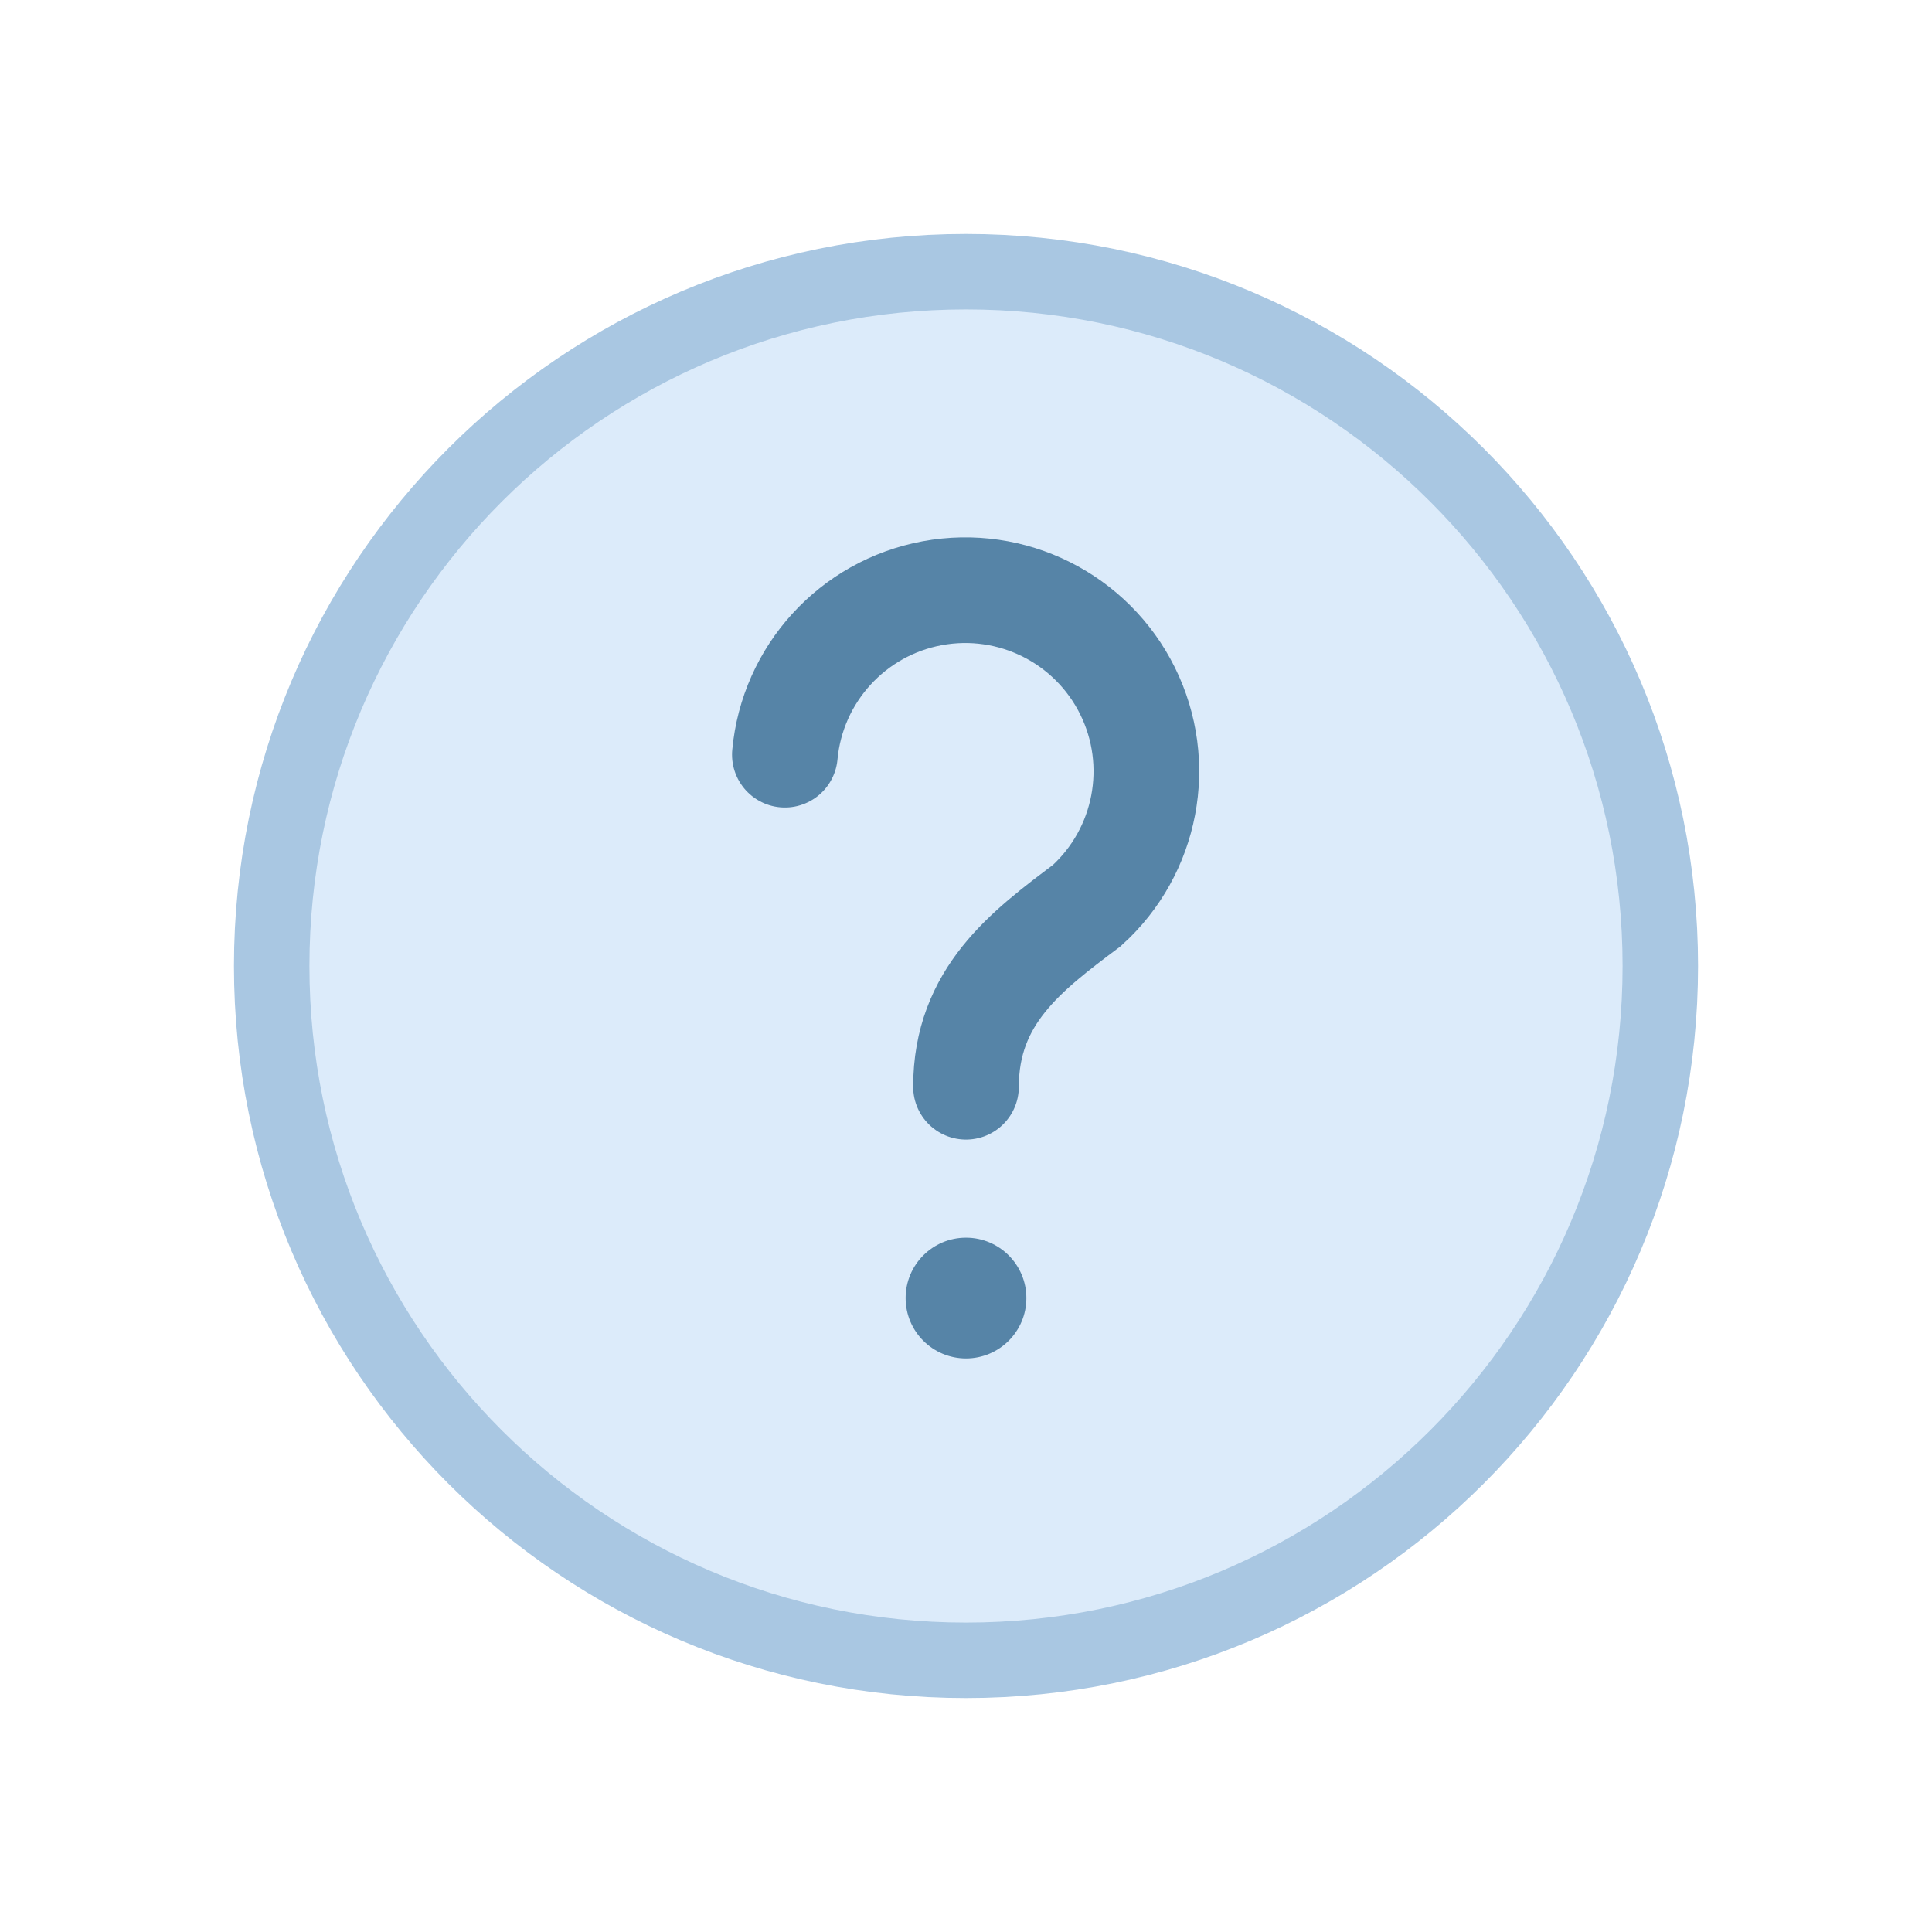
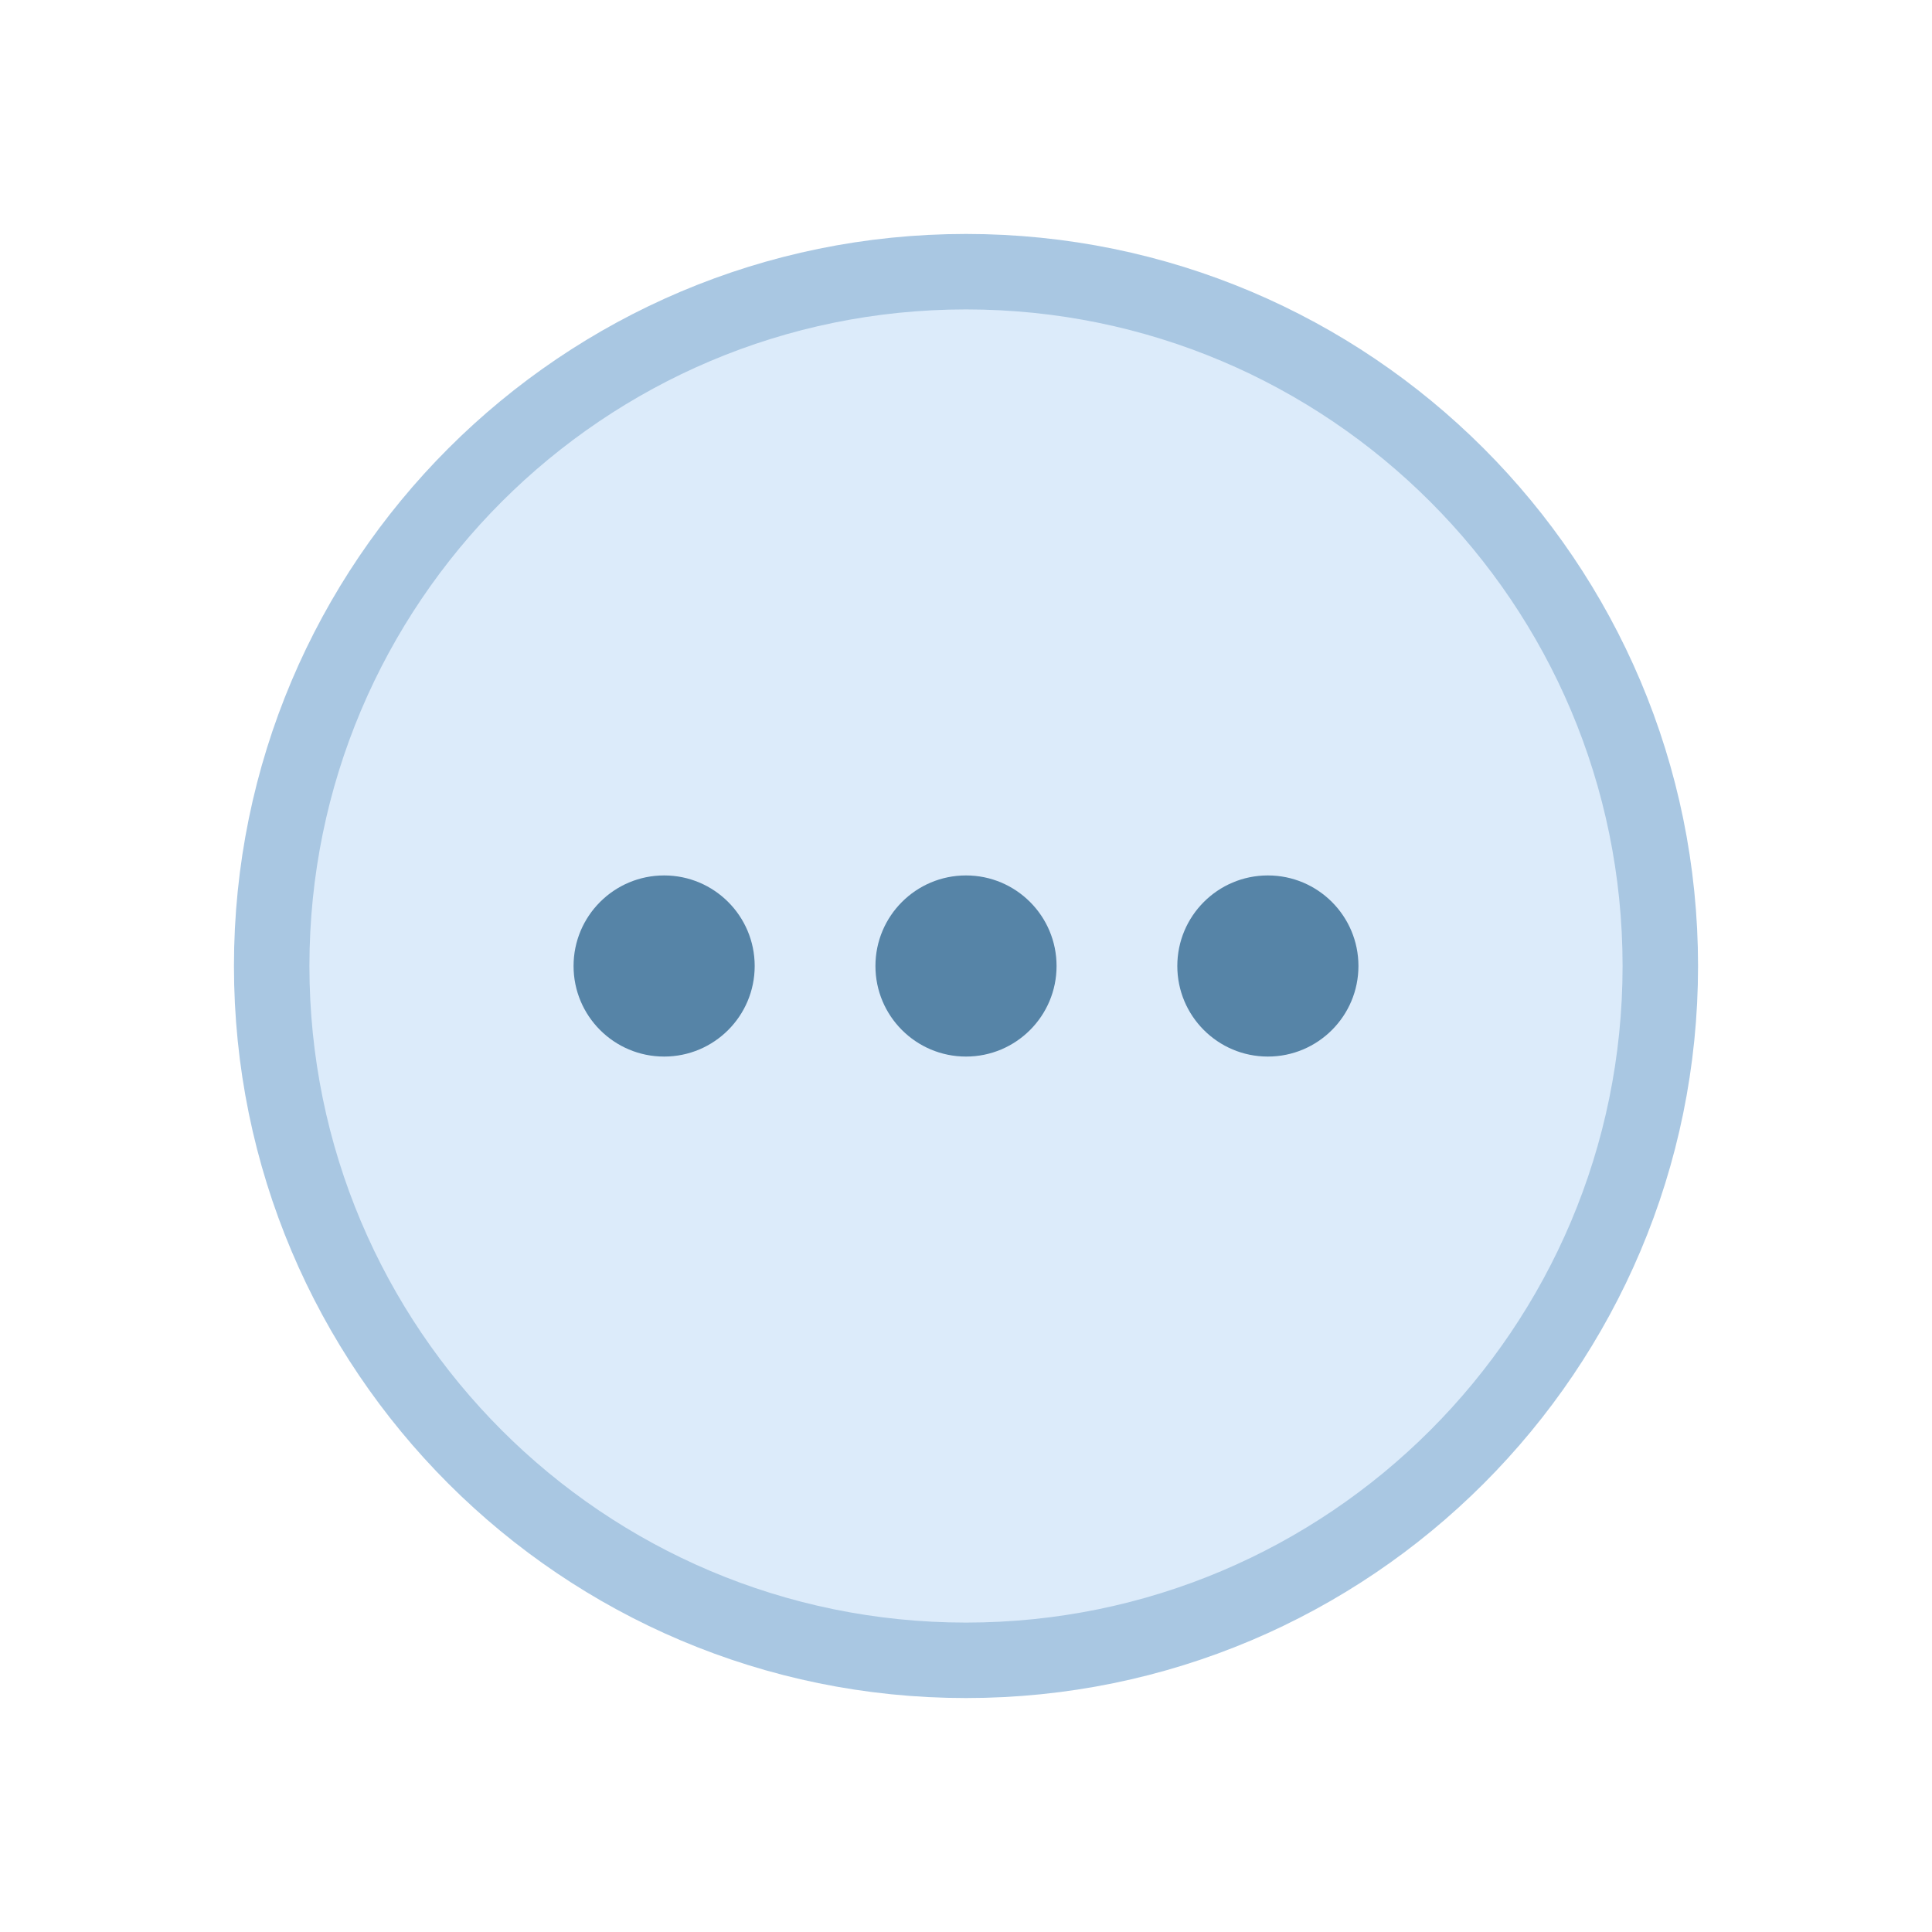
<svg xmlns="http://www.w3.org/2000/svg" viewBox="0 0 64 64" fill="none">
  <circle cx="32" cy="32" r="23" fill="#DCEBFA" stroke="#A9C7E2" stroke-width="2.5" />
-   <path d="M26 25a6 6 0 1 1 10 5c-2 1.5-4 3-4 6" stroke="#5684A7" stroke-width="3.5" stroke-linecap="round" />
-   <circle cx="32" cy="43" r="2" fill="#5684A7" />
+   <g fill="#5684A7">
+     <circle cx="22" cy="32" r="3" />
+     <circle cx="32" cy="32" r="3" />
+     <circle cx="42" cy="32" r="3" />
+   </g>
</svg>
